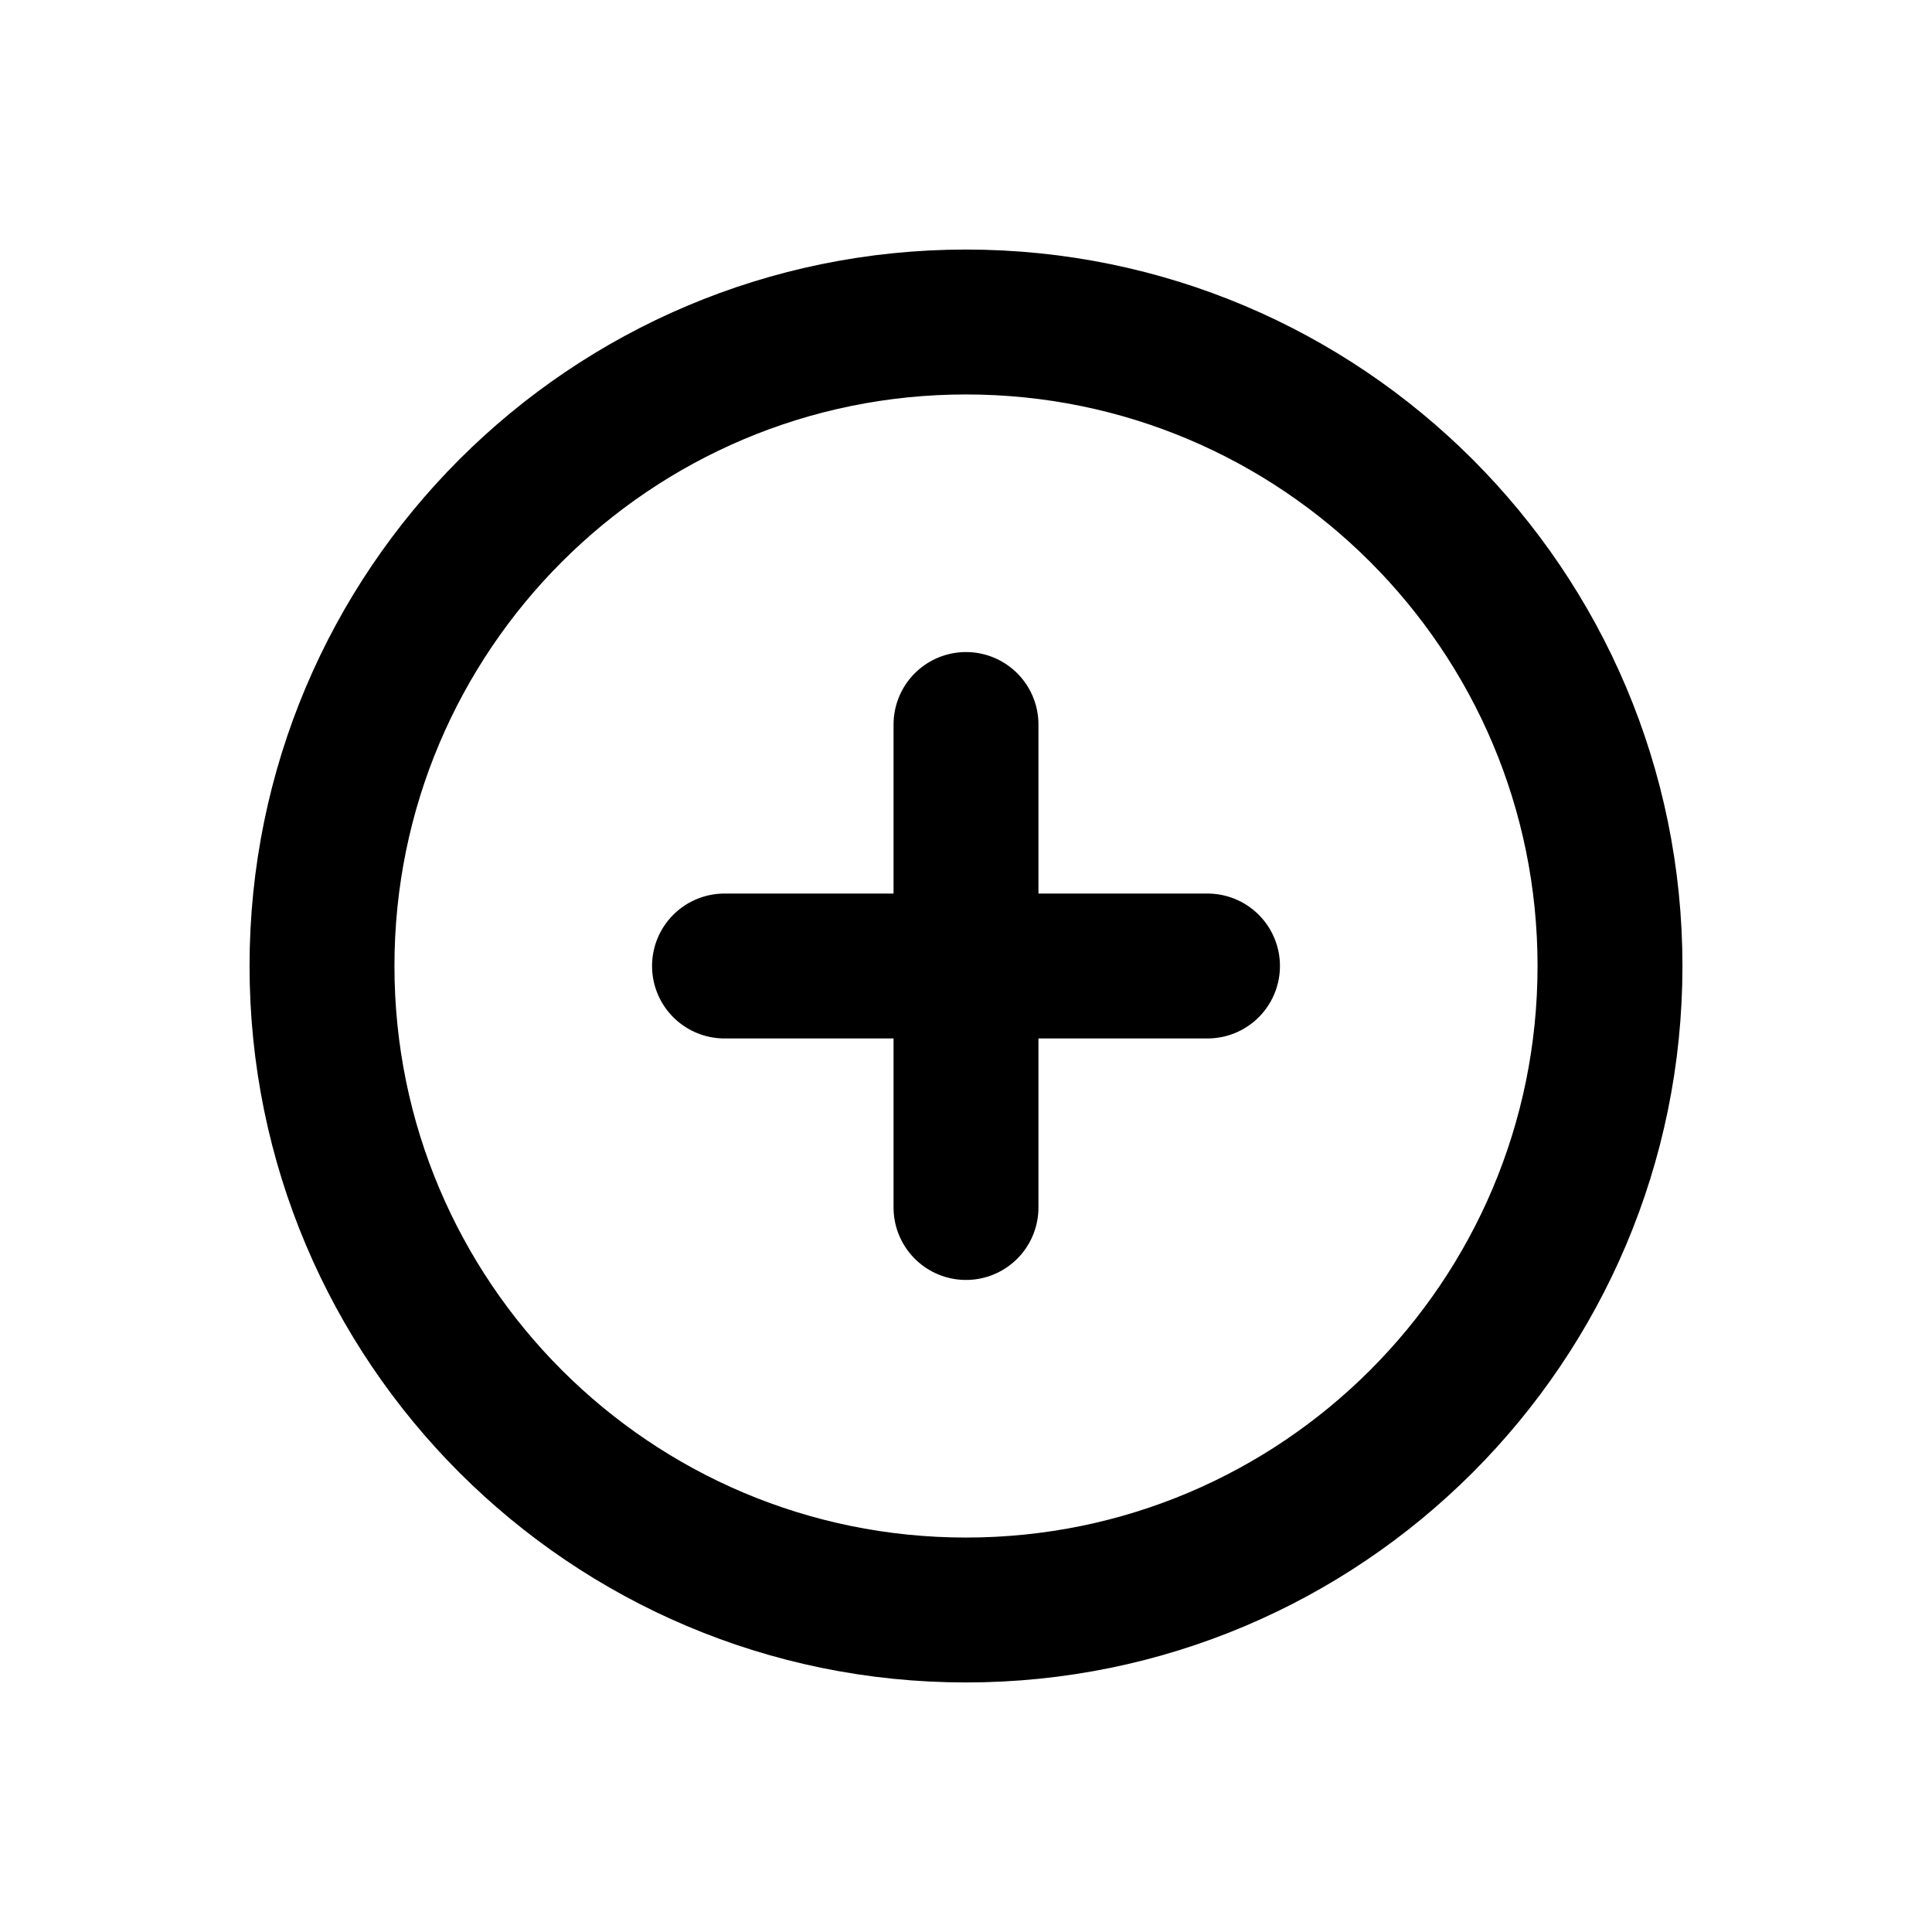
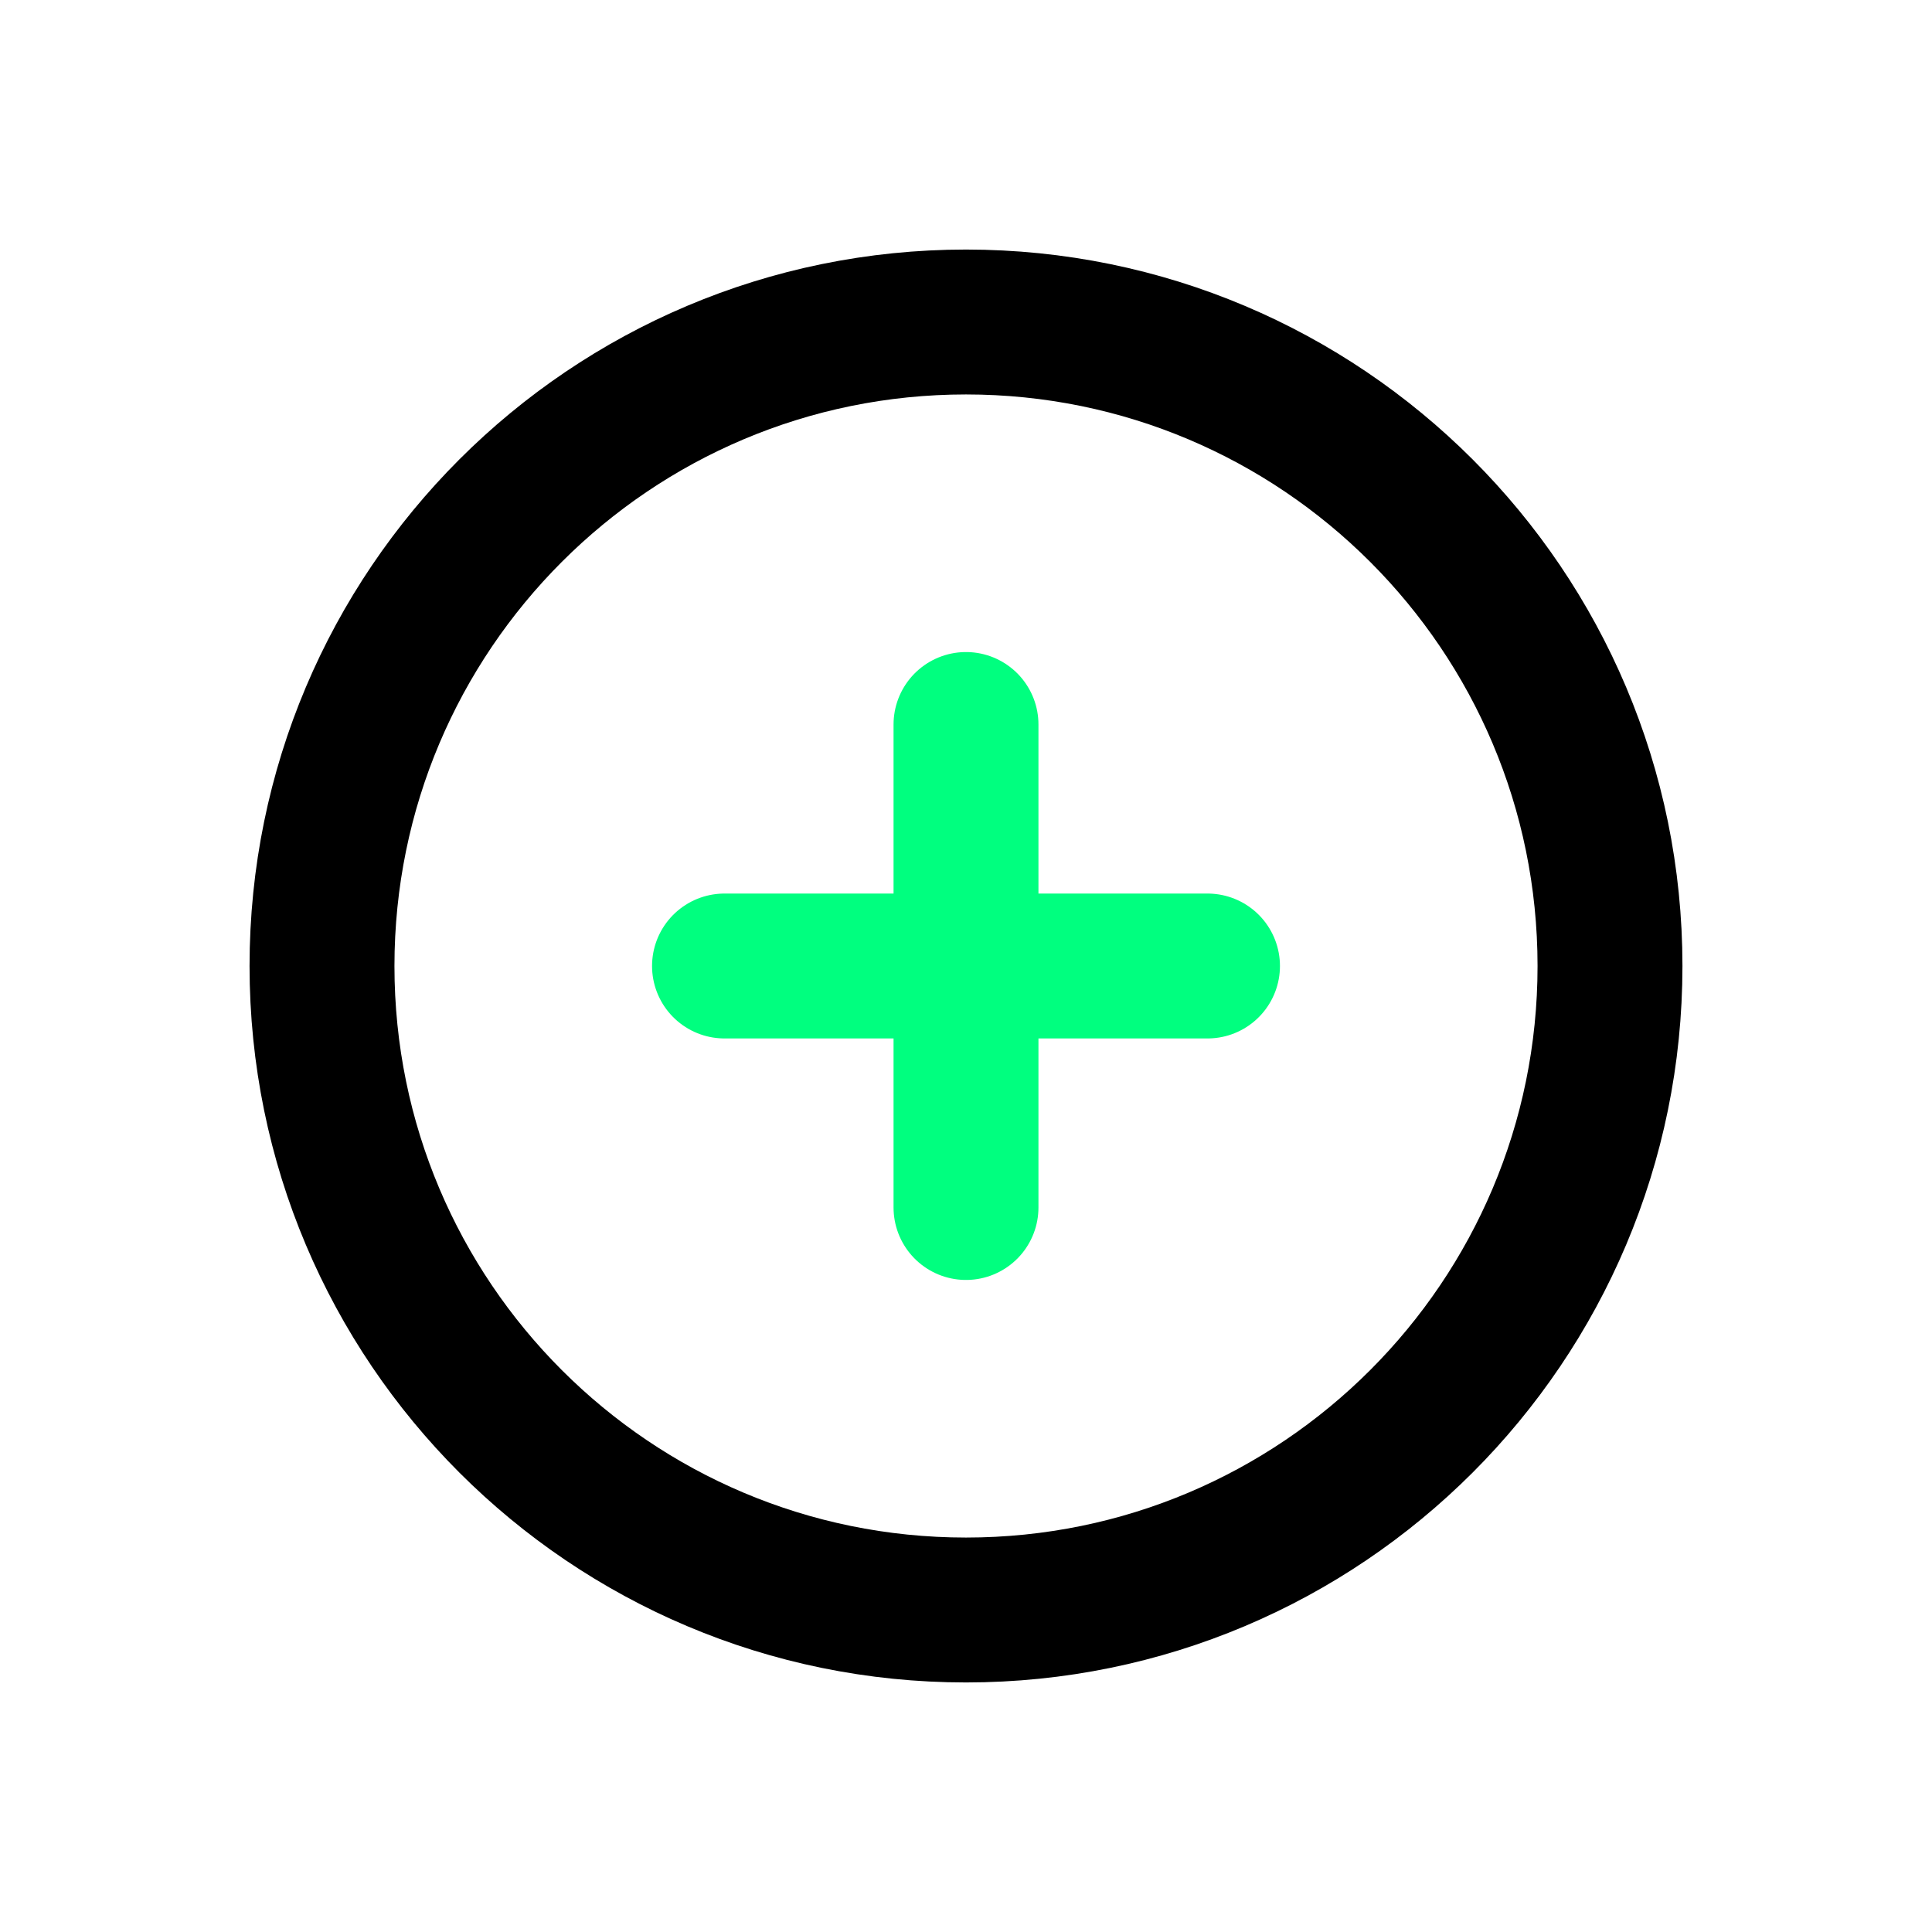
- <svg xmlns="http://www.w3.org/2000/svg" viewBox="0 0 24 24" width="24" height="24">
-   <path d="M20 12a8 8 0 1 1-16 0 8 8 0 0 1 16 0z M9 12h6 M12 9v6" fill="none" stroke="#000" stroke-width="1.8" stroke-linecap="round" stroke-linejoin="round" />
+ <svg xmlns="http://www.w3.org/2000/svg" width="24" height="24" viewBox="0 0 24 24" fill="none" stroke-width="1.8" stroke-linecap="round" stroke-linejoin="round">
+   <path d="M20 12a8 8 0 1 1-16 0 8 8 0 1 1 16 0" stroke="#000" />
+   <path d="M9 12h6m-3-3v6" stroke="#00ff7f" stroke-width="1.8" />
</svg>
